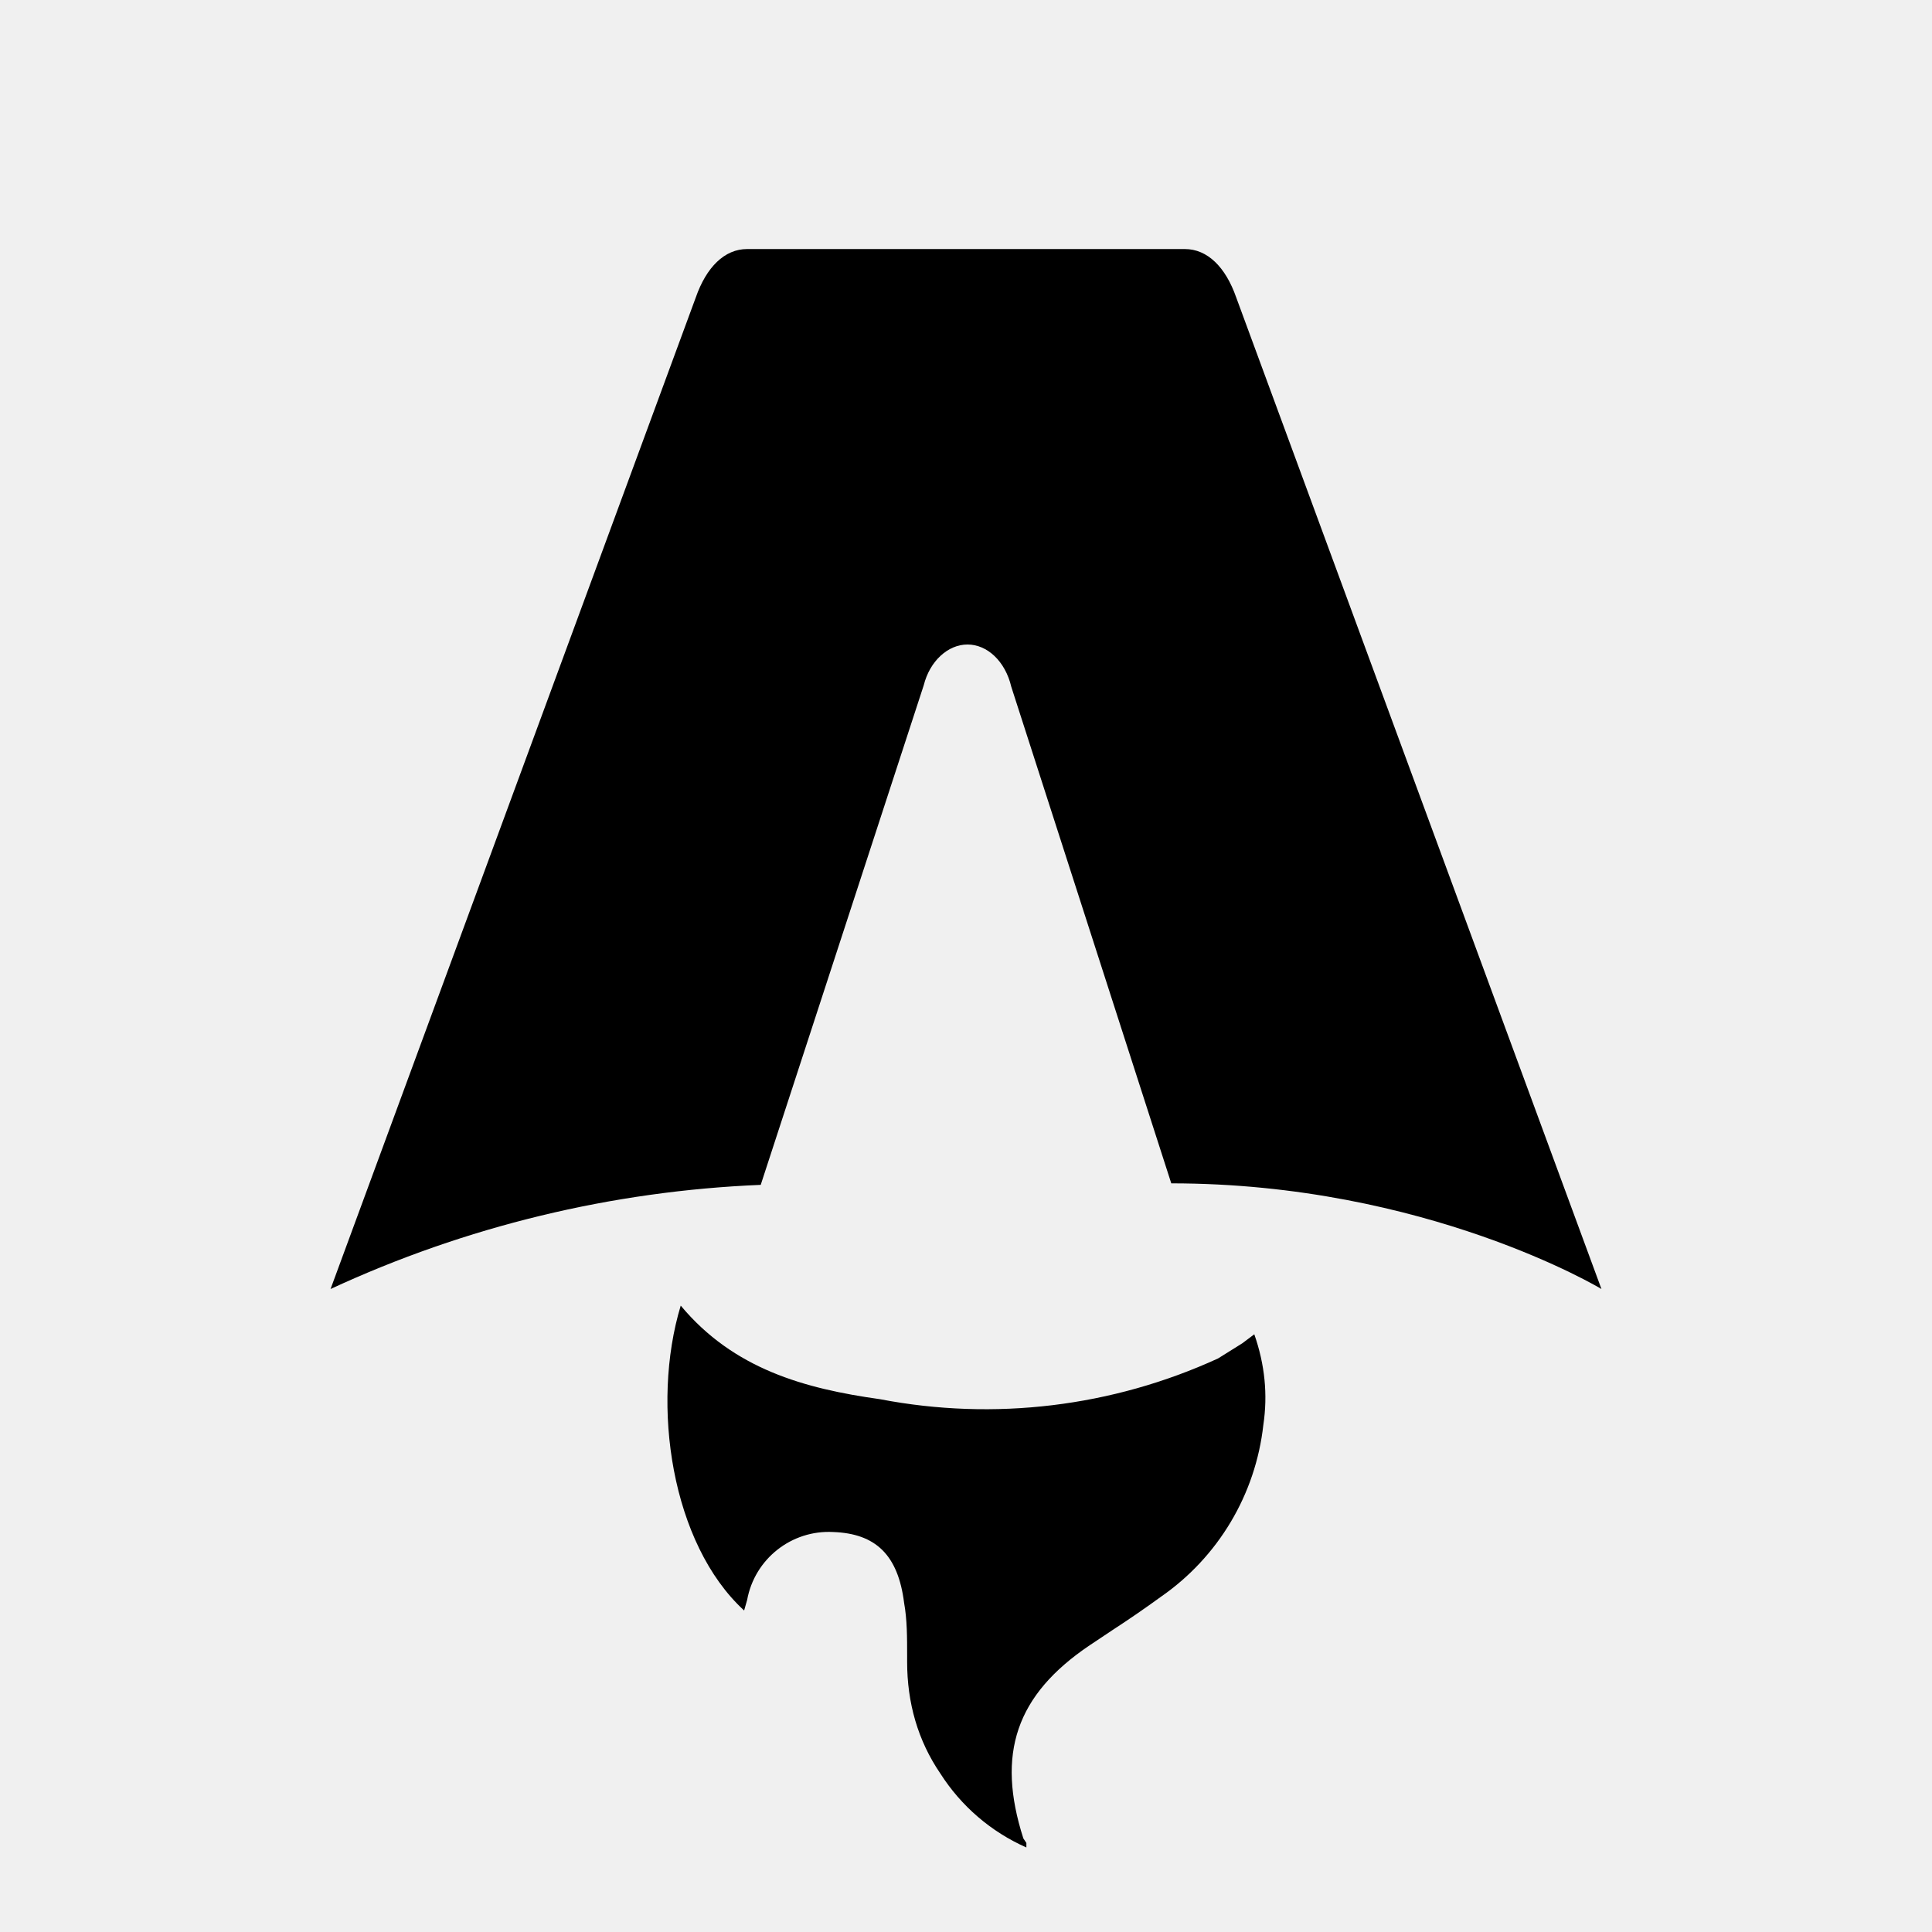
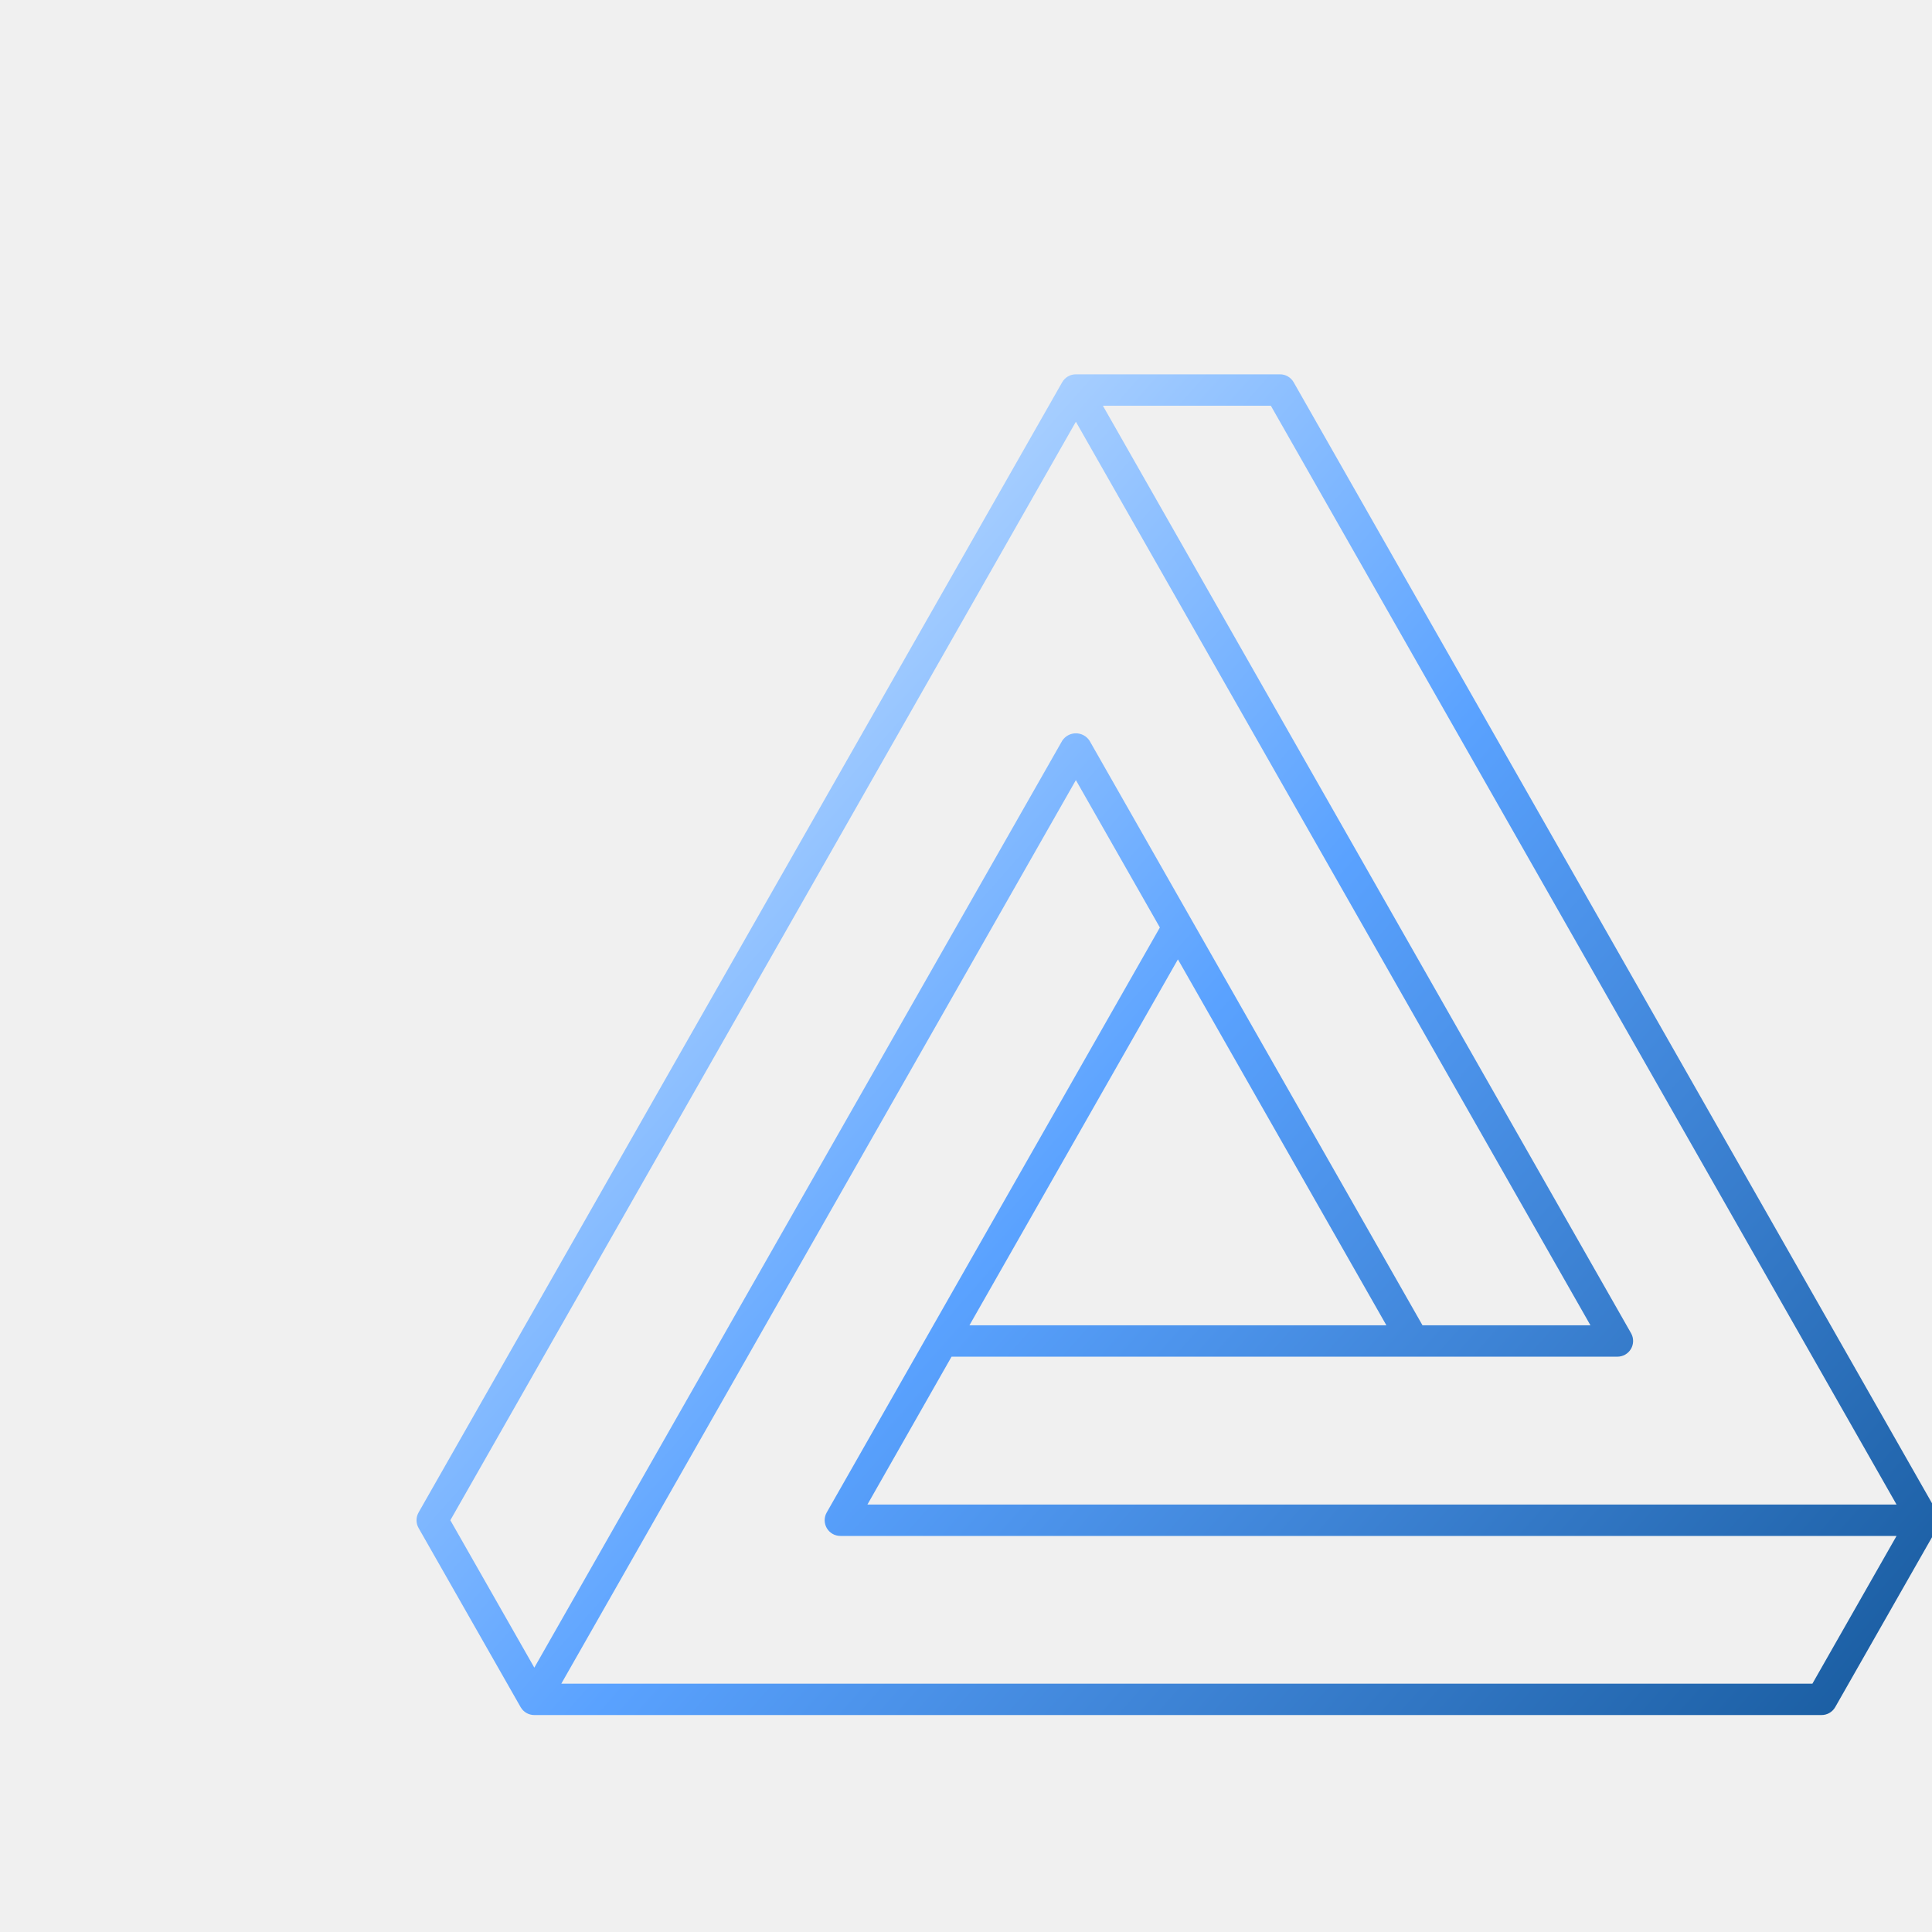
- <svg xmlns="http://www.w3.org/2000/svg" fill="none" viewBox="0 0 128 128">
-   <path d="M50.4 78.5a75.1 75.1 0 0 0-28.5 6.9l24.2-65.7c.7-2 1.9-3.2 3.4-3.2h29c1.5 0 2.7 1.2 3.4 3.2l24.2 65.7s-11.6-7-28.5-7L67 45.5c-.4-1.7-1.6-2.8-2.9-2.8-1.3 0-2.5 1.1-2.9 2.7L50.4 78.5Zm-1.1 28.2Zm-4.2-20.2c-2 6.6-.6 15.8 4.2 20.2a17.5 17.5 0 0 1 .2-.7 5.5 5.5 0 0 1 5.7-4.5c2.8.1 4.3 1.5 4.7 4.7.2 1.1.2 2.3.2 3.5v.4c0 2.7.7 5.2 2.2 7.4a13 13 0 0 0 5.7 4.9v-.3l-.2-.3c-1.8-5.6-.5-9.5 4.4-12.8l1.5-1a73 73 0 0 0 3.2-2.2 16 16 0 0 0 6.8-11.4c.3-2 .1-4-.6-6l-.8.6-1.6 1a37 37 0 0 1-22.4 2.7c-5-.7-9.7-2-13.2-6.2Z" />
-   <style>
-         path { fill: #000; }
-         @media (prefers-color-scheme: dark) {
-             path { fill: #FFF; }
-         }
-     </style>
+ <svg xmlns="http://www.w3.org/2000/svg" viewBox="0 0 160 160" role="img" aria-label="GoldShore Penrose favicon mark">
+   <defs>
+     <linearGradient id="faviconMark" x1="18" y1="20" x2="122" y2="112" gradientUnits="userSpaceOnUse">
+       <stop offset="0%" stop-color="#e8f4ff" />
+       <stop offset="45%" stop-color="#5aa2ff" />
+       <stop offset="100%" stop-color="#0a4c8a" />
+     </linearGradient>
+   </defs>
+   <path d="m111.87 92.5-41-72A1 1 0 0 0 70 20H57a1 1 0 0 0-.87.5l-41 72a1 1 0 0 0 0 1l6.5 11.41a1 1 0 0 0 .87.5h82a1 1 0 0 0 .87-.5l6.5-11.41a1 1 0 0 0 0-1M109.28 92H43.72l5.36-9.42H91.5a1 1 0 0 0 .87-1.49L58.72 22h10.7ZM63.5 57.27l13.28 23.31H50.22ZM17.15 93 57 23.02l32.78 57.56h-10.7L57.87 43.34a1.04 1.04 0 0 0-1.74 0L22.5 102.39Zm86.77 10.41H24.22L57 45.85l5.35 9.39-21.22 37.26A1 1 0 0 0 42 94h67.28Z" fill="url(#faviconMark)" transform="matrix(1.3 0 0 1.3 15 5)" />
</svg>
